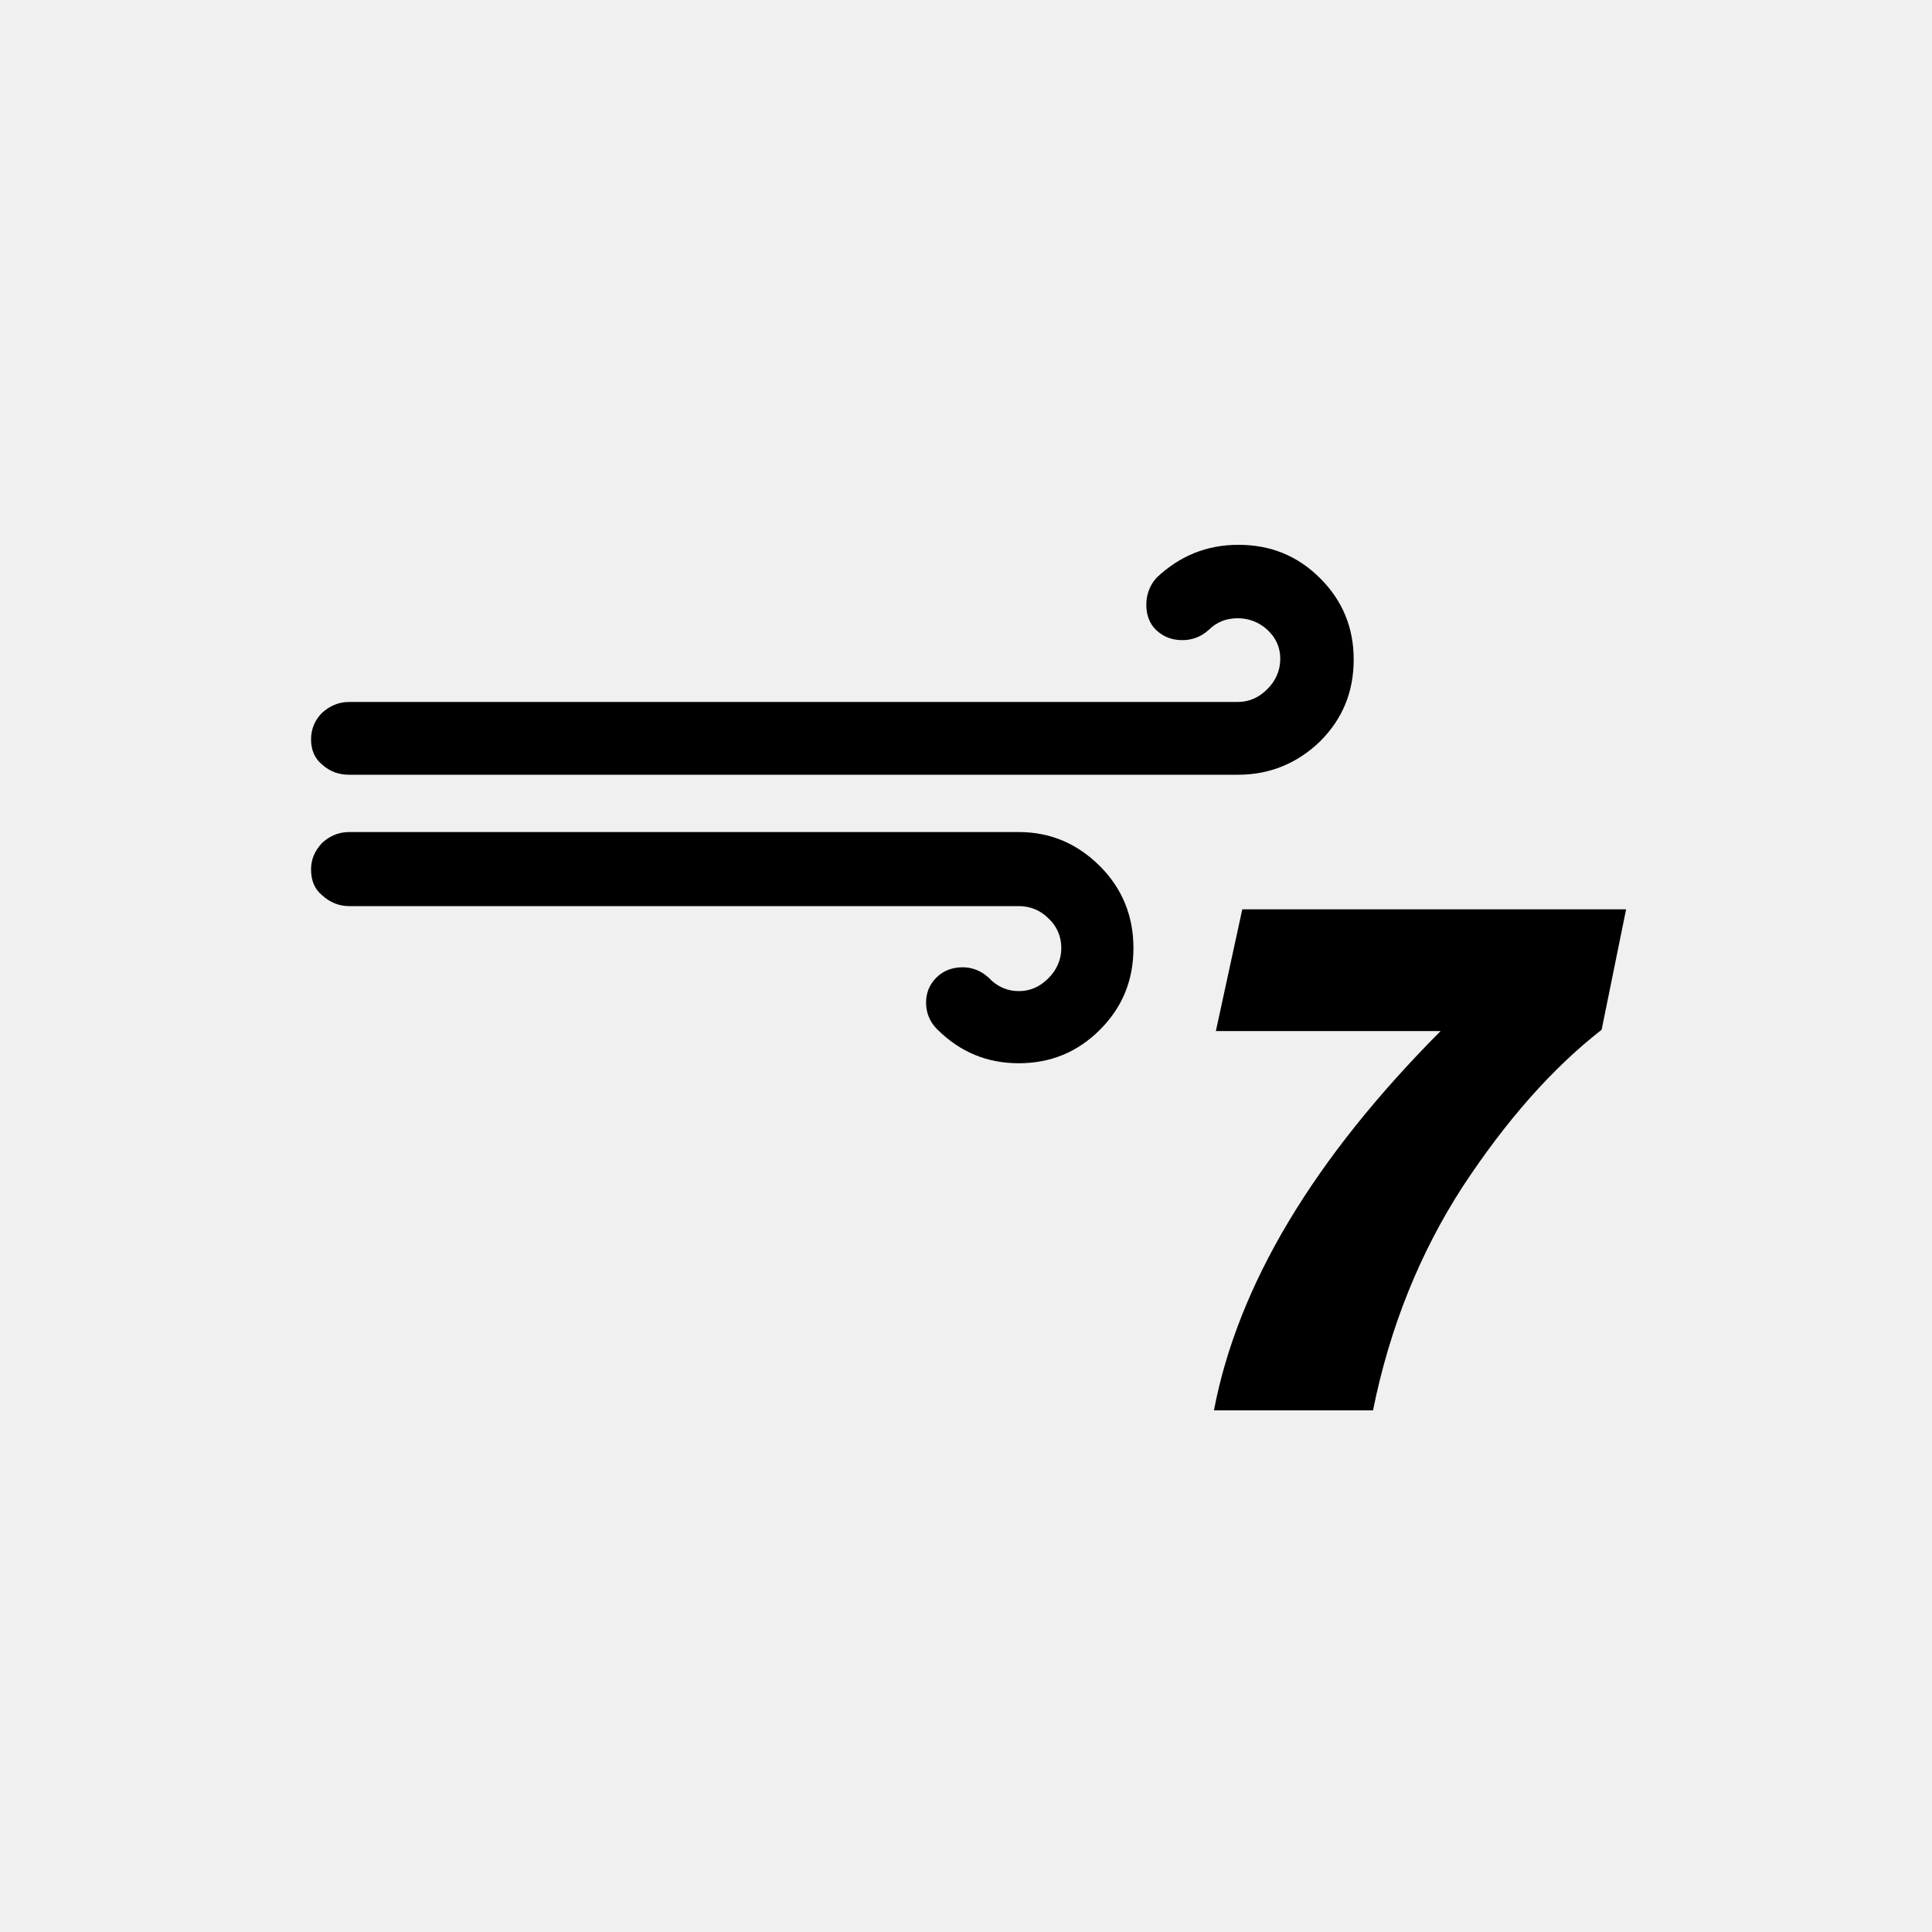
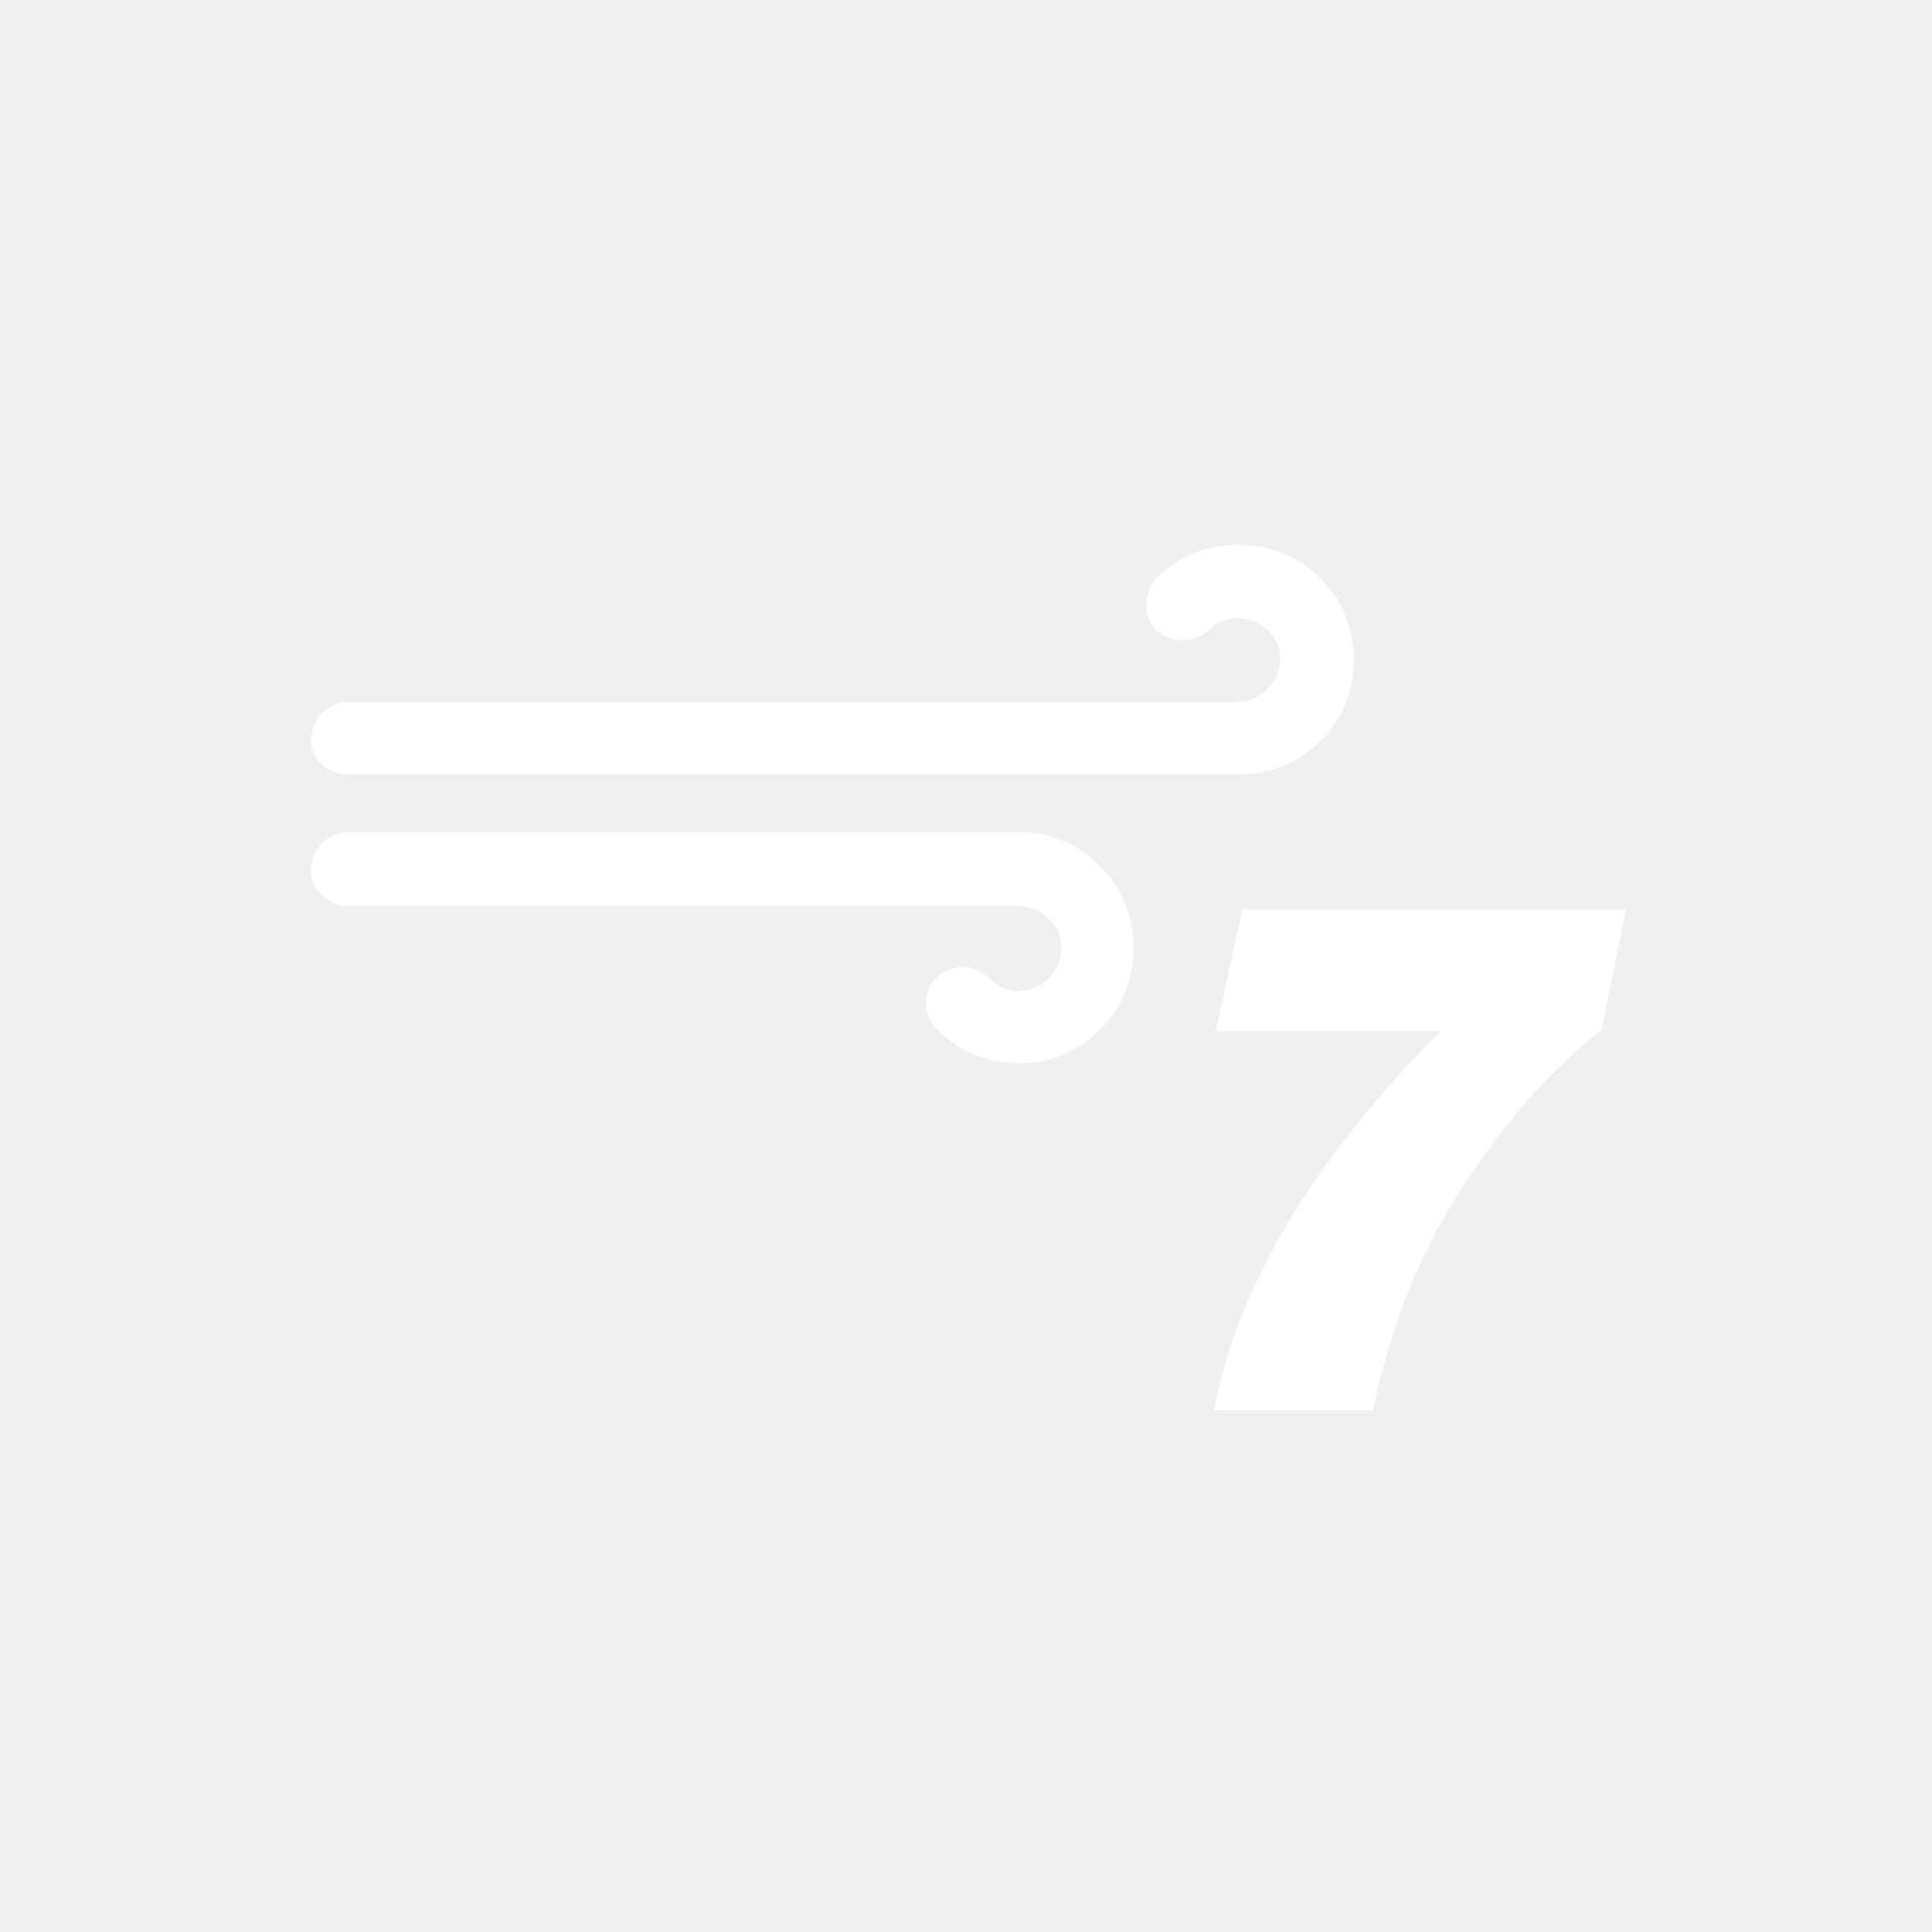
- <svg xmlns="http://www.w3.org/2000/svg" version="1.1" id="Layer_1" x="0px" y="0px" viewBox="0 0 30 30" style="enable-background:new 0 0 30 30;" xml:space="preserve">
-   <path d="M4.83,13.5c0,0.18,0.06,0.31,0.17,0.4c0.12,0.11,0.26,0.17,0.42,0.17h10.4c0.17,0,0.33,0.06,0.46,0.19  c0.13,0.12,0.2,0.28,0.2,0.46s-0.07,0.34-0.2,0.47s-0.28,0.2-0.46,0.2c-0.18,0-0.34-0.07-0.47-0.21c-0.12-0.11-0.26-0.16-0.4-0.16  c-0.16,0-0.3,0.05-0.41,0.16c-0.11,0.11-0.16,0.24-0.16,0.39c0,0.16,0.06,0.3,0.17,0.41c0.36,0.36,0.78,0.53,1.27,0.53  s0.91-0.17,1.26-0.52c0.35-0.35,0.52-0.77,0.52-1.27c0-0.49-0.17-0.92-0.52-1.27c-0.35-0.35-0.77-0.53-1.26-0.53H5.42  c-0.16,0-0.3,0.06-0.42,0.17C4.89,13.21,4.83,13.34,4.83,13.5z M4.83,11.48c0,0.17,0.06,0.3,0.17,0.39  c0.12,0.11,0.26,0.16,0.42,0.16h13.81c0.49,0,0.92-0.18,1.27-0.52c0.35-0.35,0.52-0.77,0.52-1.27c0-0.49-0.17-0.91-0.52-1.26  s-0.77-0.52-1.27-0.52c-0.49,0-0.91,0.17-1.27,0.51c-0.11,0.12-0.16,0.27-0.16,0.42c0,0.16,0.05,0.3,0.16,0.4  c0.11,0.1,0.24,0.15,0.4,0.15c0.15,0,0.29-0.05,0.41-0.16c0.12-0.12,0.27-0.18,0.45-0.18c0.17,0,0.33,0.06,0.46,0.18  c0.13,0.12,0.2,0.27,0.2,0.45c0,0.18-0.07,0.34-0.2,0.47c-0.13,0.13-0.28,0.2-0.46,0.2H5.42c-0.16,0-0.3,0.06-0.42,0.17  C4.89,11.18,4.83,11.32,4.83,11.48z M18.85,21.9h2.47c0.26-1.29,0.73-2.45,1.39-3.47c0.67-1.02,1.39-1.84,2.16-2.44l0.38-1.87h-5.96  l-0.41,1.89h3.49C20.39,18,19.22,19.96,18.85,21.9z" />
+ <svg xmlns="http://www.w3.org/2000/svg" width="46" height="46" version="1.1" id="Layer_1" x="0px" y="0px" viewBox="0 0 30 30" style="enable-background:new 0 0 30 30;" xml:space="preserve">
+   <path fill="white" d="M4.83,13.5c0,0.18,0.06,0.31,0.17,0.4c0.12,0.11,0.26,0.17,0.42,0.17h10.4c0.17,0,0.33,0.06,0.46,0.19  c0.13,0.12,0.2,0.28,0.2,0.46s-0.07,0.34-0.2,0.47s-0.28,0.2-0.46,0.2c-0.18,0-0.34-0.07-0.47-0.21c-0.12-0.11-0.26-0.16-0.4-0.16  c-0.16,0-0.3,0.05-0.41,0.16c-0.11,0.11-0.16,0.24-0.16,0.39c0,0.16,0.06,0.3,0.17,0.41c0.36,0.36,0.78,0.53,1.27,0.53  s0.91-0.17,1.26-0.52c0.35-0.35,0.52-0.77,0.52-1.27c0-0.49-0.17-0.92-0.52-1.27c-0.35-0.35-0.77-0.53-1.26-0.53H5.42  c-0.16,0-0.3,0.06-0.42,0.17C4.89,13.21,4.83,13.34,4.83,13.5z M4.83,11.48c0,0.17,0.06,0.3,0.17,0.39  c0.12,0.11,0.26,0.16,0.42,0.16h13.81c0.49,0,0.92-0.18,1.27-0.52c0.35-0.35,0.52-0.77,0.52-1.27c0-0.49-0.17-0.91-0.52-1.26  s-0.77-0.52-1.27-0.52c-0.49,0-0.91,0.17-1.27,0.51c-0.11,0.12-0.16,0.27-0.16,0.42c0,0.16,0.05,0.3,0.16,0.4  c0.11,0.1,0.24,0.15,0.4,0.15c0.15,0,0.29-0.05,0.41-0.16c0.12-0.12,0.27-0.18,0.45-0.18c0.17,0,0.33,0.06,0.46,0.18  c0.13,0.12,0.2,0.27,0.2,0.45c0,0.18-0.07,0.34-0.2,0.47c-0.13,0.13-0.28,0.2-0.46,0.2H5.42c-0.16,0-0.3,0.06-0.42,0.17  C4.89,11.18,4.83,11.32,4.83,11.48z M18.85,21.9h2.47c0.26-1.29,0.73-2.45,1.39-3.47c0.67-1.02,1.39-1.84,2.16-2.44l0.38-1.87h-5.96  l-0.41,1.89h3.49C20.39,18,19.22,19.96,18.85,21.9z" />
</svg>
